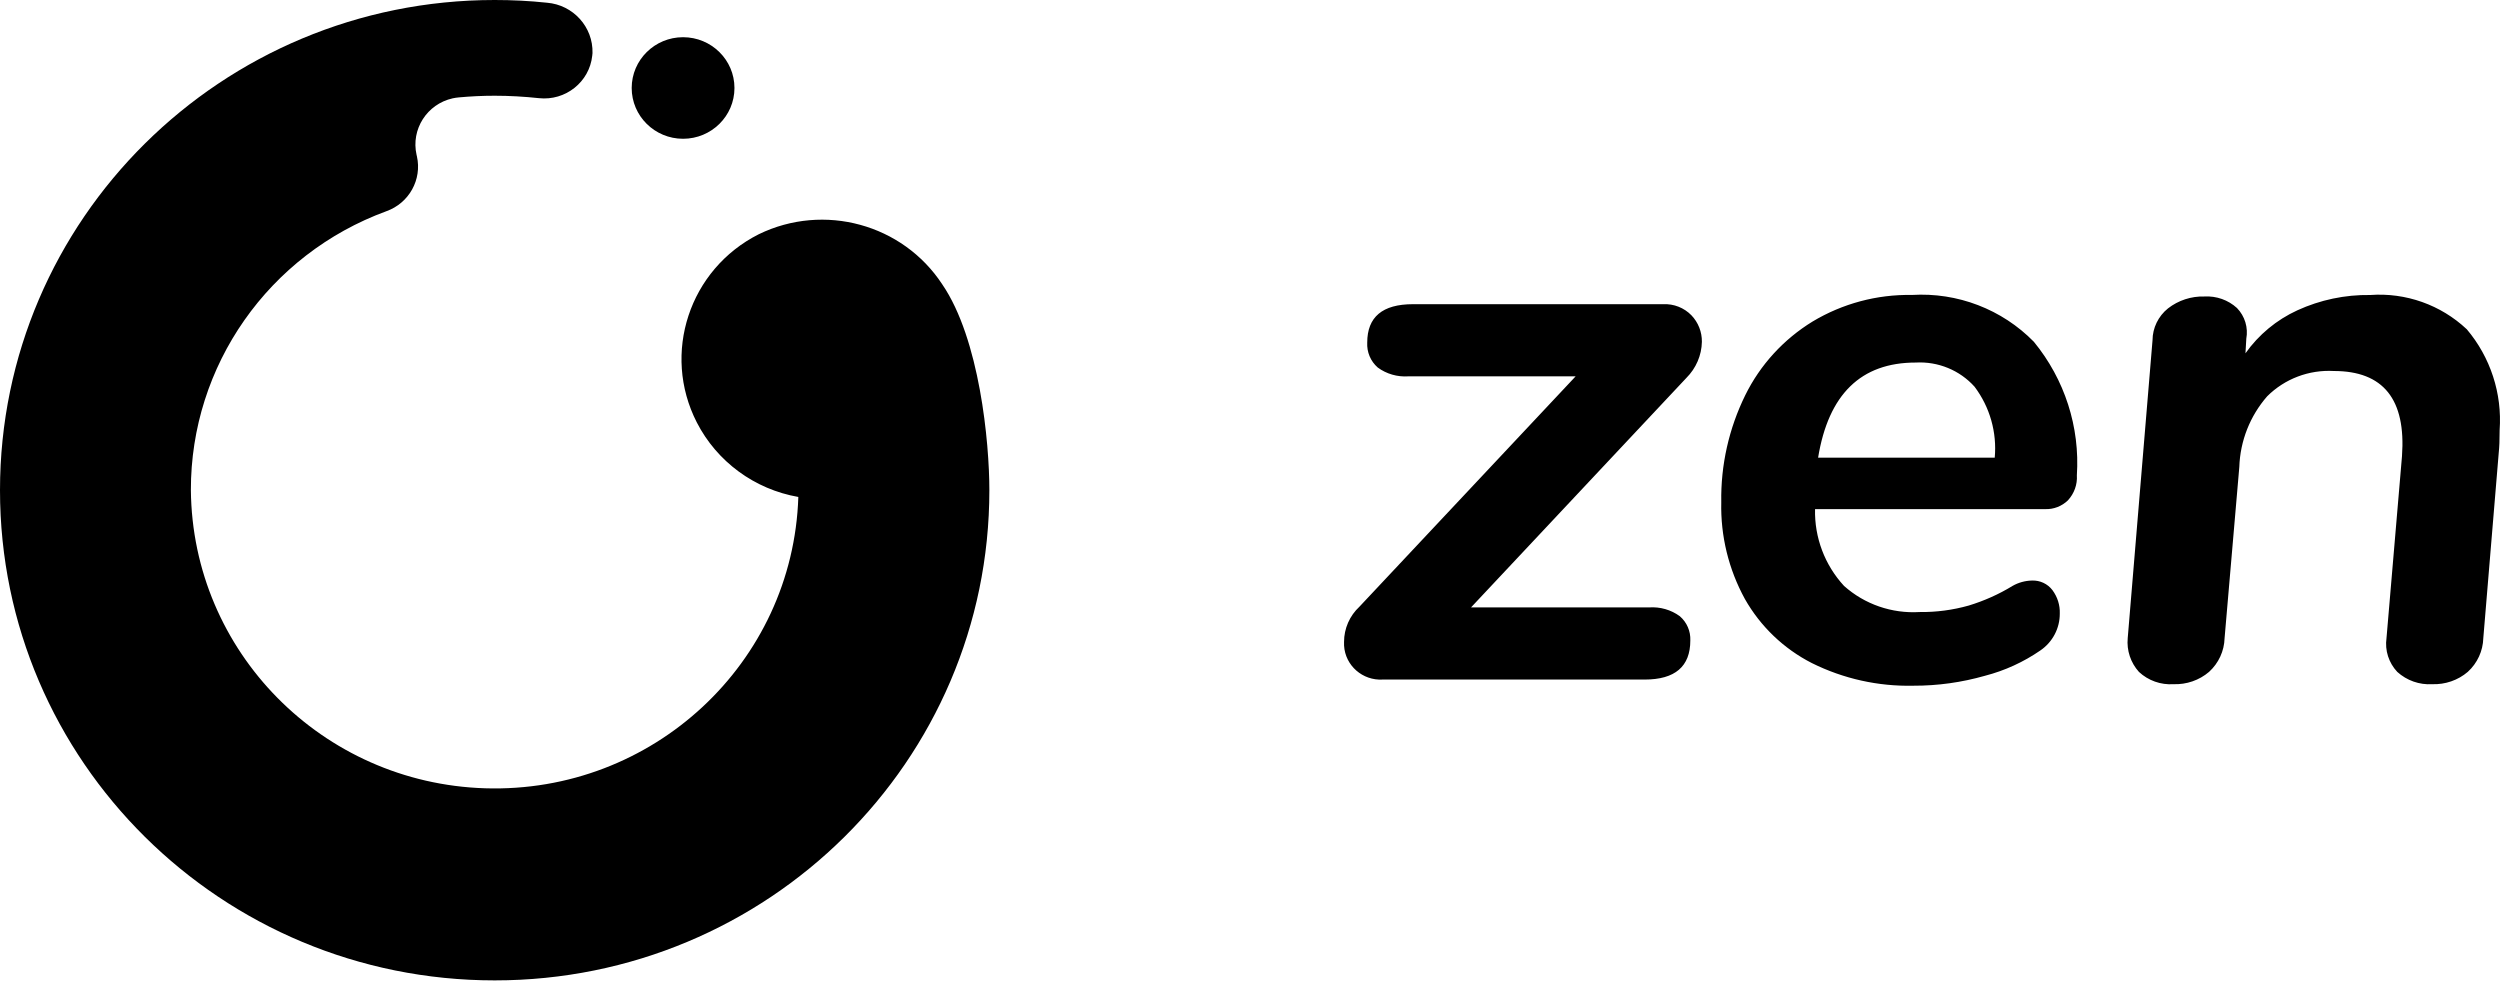
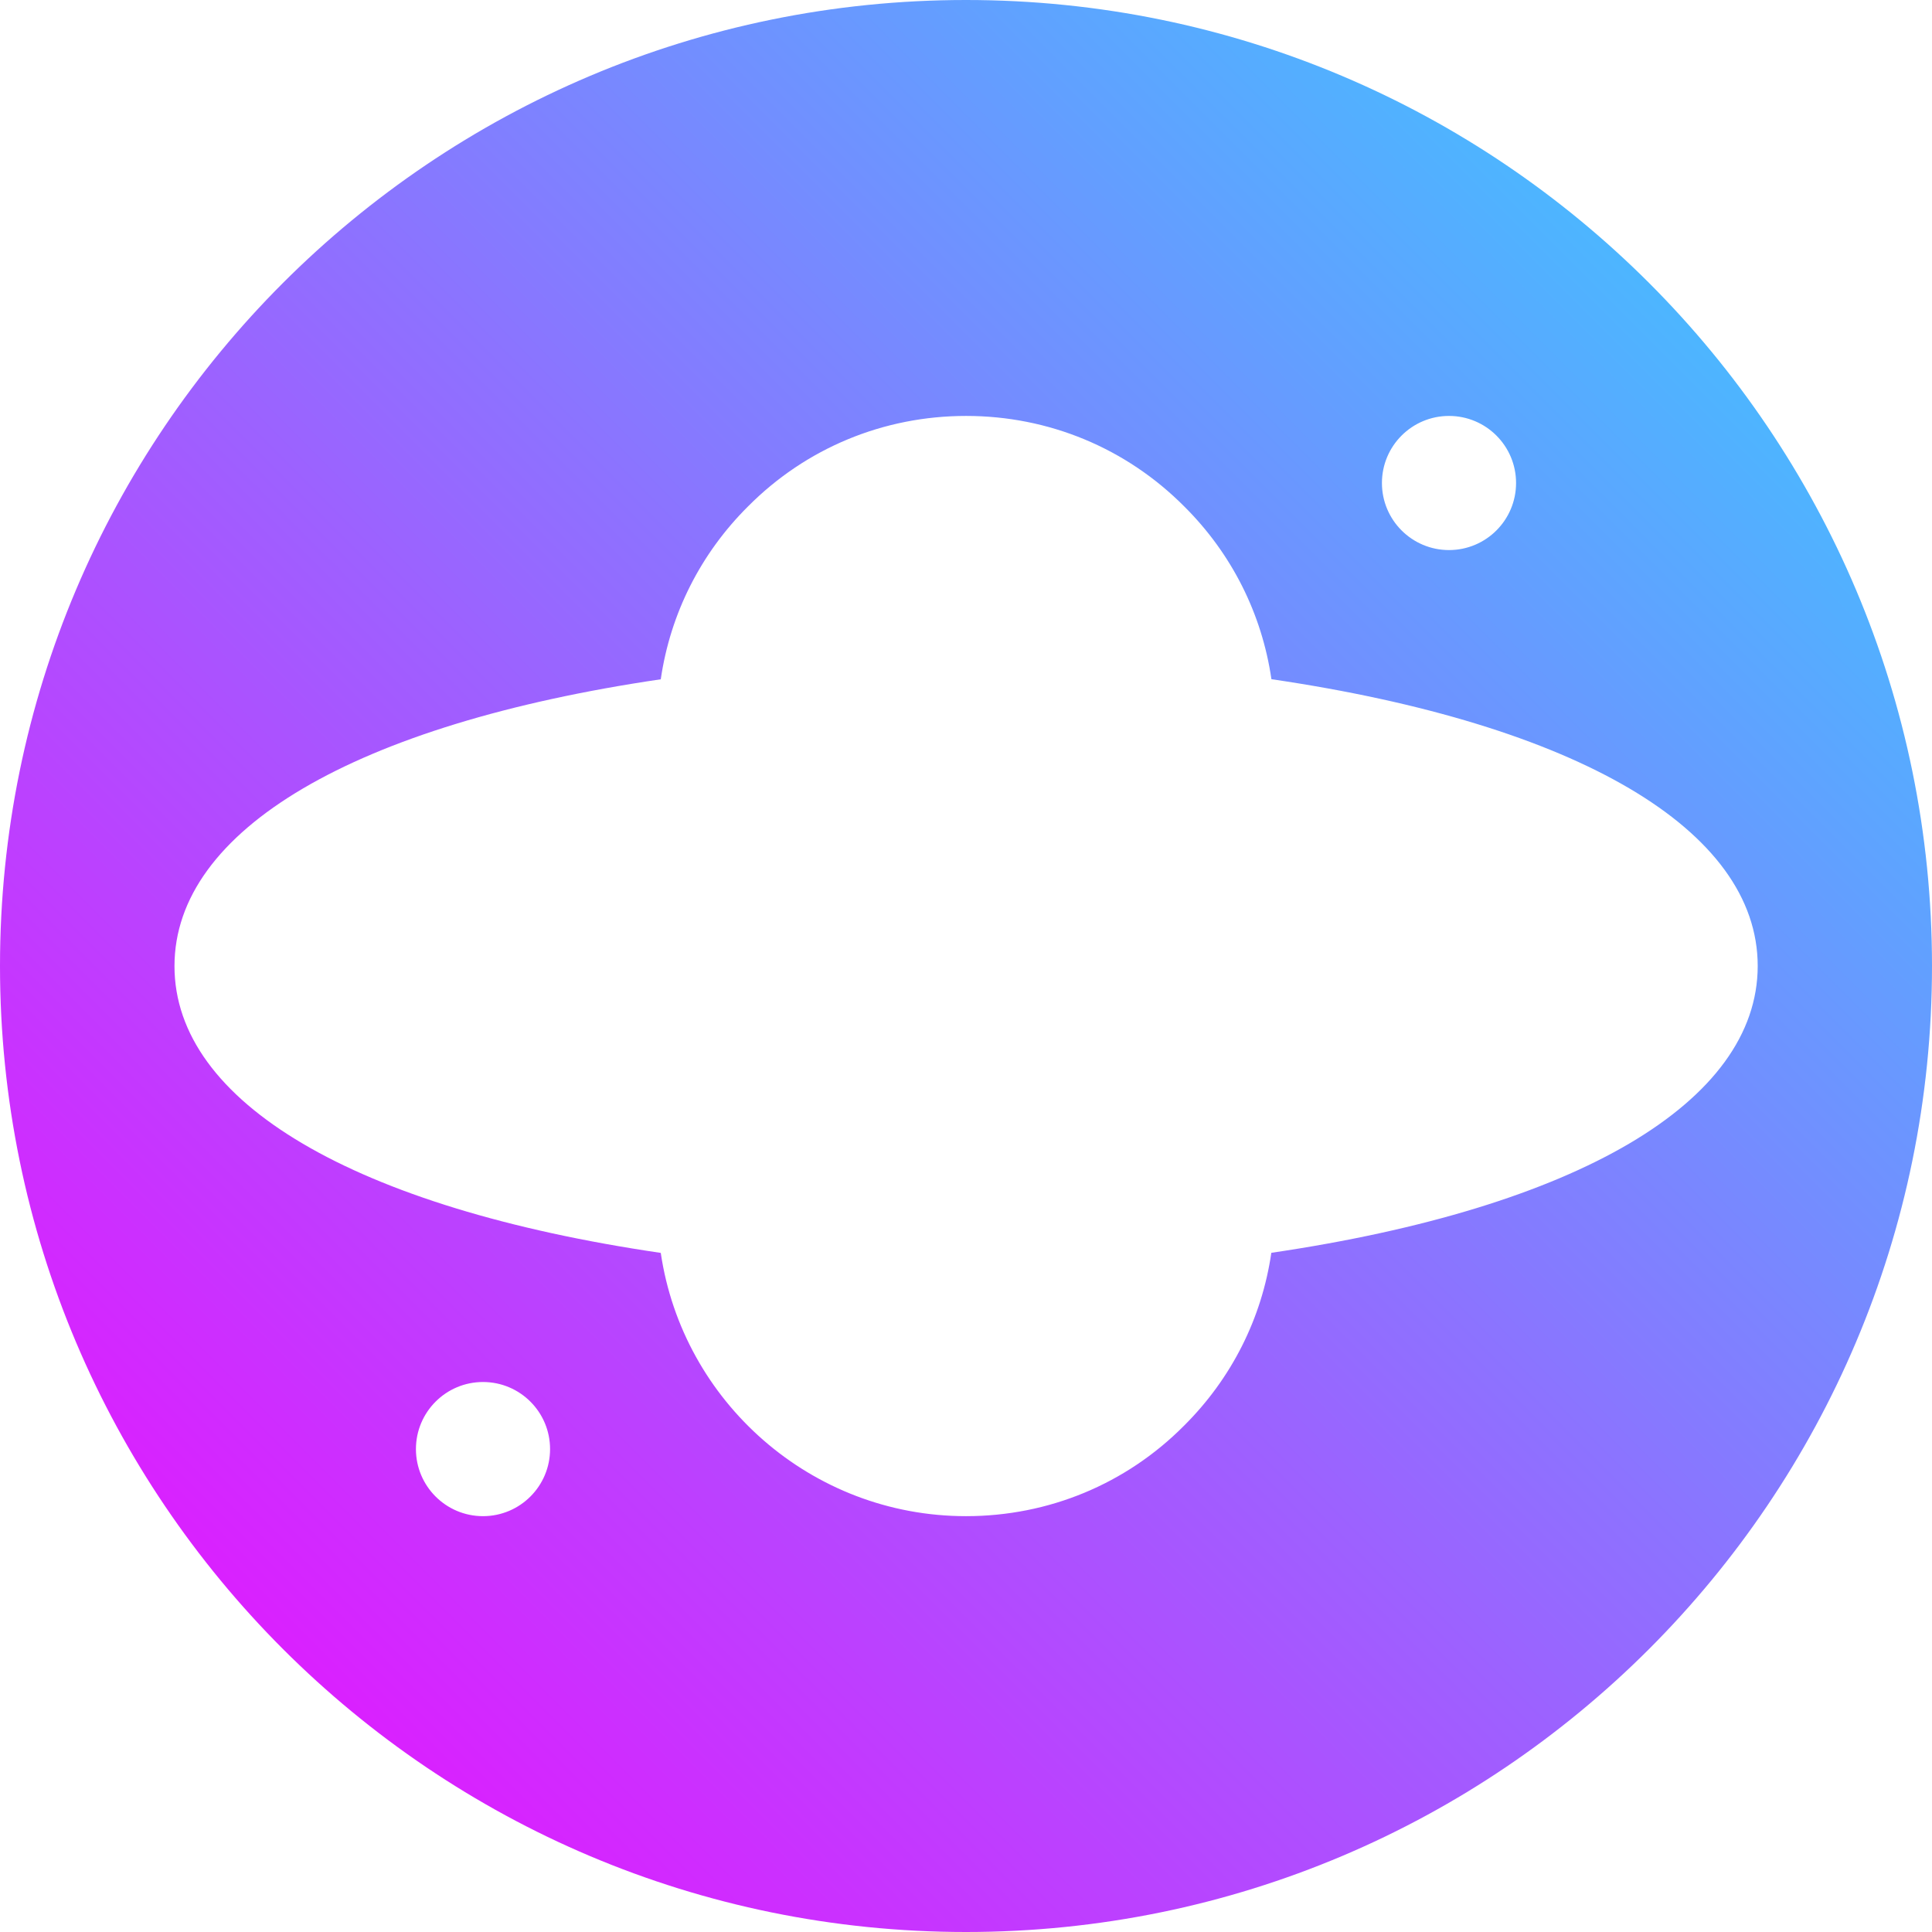
- <svg xmlns="http://www.w3.org/2000/svg" width="102" height="40" viewBox="0 0 102 40">
-   <path fill-rule="evenodd" clip-rule="evenodd" d="M68.537 25.142C68.824 25.389 68.981 25.753 68.965 26.131C68.965 27.195 68.341 27.726 67.1 27.726H56.416C55.596 27.776 54.886 27.156 54.838 26.343C54.835 26.293 54.835 26.242 54.837 26.191C54.837 25.644 55.065 25.125 55.466 24.752L64.286 15.355H57.459C57.013 15.385 56.569 15.258 56.211 14.994C55.919 14.738 55.762 14.364 55.783 13.977C55.783 12.934 56.403 12.411 57.648 12.411H67.858C68.289 12.39 68.712 12.556 69.011 12.865C69.289 13.156 69.442 13.544 69.437 13.947C69.426 14.498 69.198 15.025 68.806 15.417L60.018 24.782H67.287C67.733 24.752 68.179 24.879 68.537 25.142ZM74.178 18.674H81.385C81.48 17.641 81.187 16.609 80.563 15.779C79.957 15.103 79.071 14.741 78.16 14.792C75.927 14.792 74.601 16.086 74.178 18.675V18.674ZM84.374 20.412C84.125 20.654 83.786 20.786 83.44 20.772H74.054C74.027 21.93 74.449 23.051 75.236 23.905C76.079 24.657 77.189 25.04 78.319 24.971C78.996 24.98 79.674 24.89 80.326 24.706C80.954 24.514 81.554 24.247 82.112 23.905C82.353 23.767 82.624 23.693 82.902 23.686C83.228 23.672 83.544 23.819 83.74 24.078C83.945 24.355 84.052 24.691 84.039 25.033C84.043 25.633 83.747 26.196 83.249 26.537C82.563 27.01 81.799 27.361 80.989 27.571C80.037 27.843 79.055 27.98 78.066 27.977C76.631 28.01 75.21 27.693 73.925 27.054C72.774 26.468 71.824 25.555 71.191 24.438C70.528 23.229 70.195 21.866 70.228 20.49C70.202 18.979 70.539 17.482 71.207 16.123C71.818 14.882 72.772 13.841 73.957 13.116C75.177 12.385 76.578 12.009 78.004 12.034C79.865 11.921 81.683 12.618 82.982 13.945C84.239 15.477 84.866 17.422 84.736 19.395C84.761 19.77 84.626 20.137 84.373 20.412H84.374ZM100.64 13.428C101.611 14.575 102.092 16.054 101.985 17.547C101.985 17.943 101.973 18.247 101.95 18.456L101.319 26.035C101.304 26.561 101.076 27.057 100.686 27.412C100.285 27.756 99.763 27.934 99.233 27.915C98.711 27.947 98.198 27.765 97.809 27.414C97.461 27.043 97.297 26.537 97.369 26.035L98.001 18.614C98.169 16.294 97.242 15.137 95.221 15.137C94.205 15.08 93.216 15.456 92.501 16.169C91.8 16.972 91.399 17.989 91.364 19.051L90.763 26.035C90.749 26.561 90.52 27.057 90.13 27.412C89.729 27.756 89.207 27.934 88.677 27.915C88.16 27.949 87.647 27.767 87.269 27.414C86.93 27.038 86.763 26.537 86.811 26.035L87.823 13.882C87.825 13.379 88.059 12.9 88.454 12.583C88.877 12.253 89.404 12.081 89.941 12.097C90.431 12.069 90.909 12.239 91.269 12.567C91.592 12.902 91.732 13.366 91.649 13.82L91.615 14.415C92.153 13.656 92.882 13.05 93.734 12.66C94.663 12.235 95.679 12.02 96.706 12.036C98.156 11.931 99.584 12.438 100.64 13.43V13.428ZM38.445 11.603C36.833 9.143 33.618 8.264 30.96 9.556C28.122 10.985 26.991 14.422 28.429 17.233C29.251 18.836 30.785 19.964 32.572 20.276C32.354 27.054 26.632 32.377 19.789 32.162C13.144 31.953 7.848 26.586 7.788 19.997C7.777 14.921 10.96 10.378 15.766 8.617C16.689 8.287 17.224 7.328 17.01 6.377L16.996 6.319C16.761 5.277 17.42 4.247 18.468 4.012C18.554 3.994 18.641 3.98 18.729 3.973C19.21 3.929 19.697 3.906 20.183 3.906C20.786 3.906 21.39 3.941 21.987 4.005C23.071 4.123 24.048 3.346 24.163 2.275C24.169 2.24 24.172 2.201 24.174 2.166C24.203 1.101 23.386 0.199 22.317 0.111C21.607 0.035 20.894 0 20.183 0C9.037 0 0 8.956 0 20.001C0 31.048 9.037 40 20.183 40C31.331 40 40.366 31.048 40.366 20.001C40.366 18.045 39.969 13.831 38.445 11.603Z" />
-   <path fill-rule="evenodd" clip-rule="evenodd" d="M27.869 1.518C29.027 1.518 29.966 2.446 29.966 3.59C29.966 4.734 29.027 5.662 27.869 5.662C26.712 5.662 25.773 4.734 25.773 3.59C25.773 2.446 26.712 1.518 27.869 1.518Z" />
+ <svg xmlns="http://www.w3.org/2000/svg" width="80" height="80" viewBox="0 0 80 80" fill="none">
+   <path d="M40 0C17.911 0 0 17.911 0 40C0 62.089 17.911 80 40 80C62.089 80 80 62.089 80 40C80 17.911 62.093 0 40 0ZM60 17.223C61.534 17.223 62.777 18.466 62.777 20C62.777 21.534 61.534 22.777 60 22.777C58.466 22.777 57.223 21.534 57.223 20C57.223 18.466 58.466 17.223 60 17.223ZM20 62.781C18.466 62.781 17.223 61.537 17.223 60.004C17.223 58.47 18.466 57.226 20 57.226C21.534 57.226 22.777 58.47 22.777 60.004C22.777 61.537 21.534 62.781 20 62.781ZM52.643 51.876C52.249 54.585 50.998 57.079 49.023 59.04C46.63 61.448 43.422 62.781 40 62.781C33.593 62.781 28.267 58.04 27.361 51.88C14.7 50.02 7.225 45.648 7.225 40.004C7.225 34.363 14.7 29.991 27.361 28.128C27.755 25.418 29.006 22.924 30.98 20.964C33.374 18.556 36.581 17.223 40.004 17.223C43.426 17.223 46.637 18.556 49.041 20.975C51.002 22.924 52.252 25.415 52.647 28.124C65.307 29.984 72.783 34.356 72.783 40C72.779 45.641 65.304 50.013 52.643 51.876Z" fill="url(#paint0_linear_1_717)" />
+   <defs>
+     <linearGradient id="paint0_linear_1_717" x1="2.346" y1="77.656" x2="79.066" y2="0.936" gradientUnits="userSpaceOnUse">
+       <stop offset="0.1" stop-color="#DE1CFF" />
+       <stop offset="1" stop-color="#32D2FF" />
+     </linearGradient>
+   </defs>
</svg>
